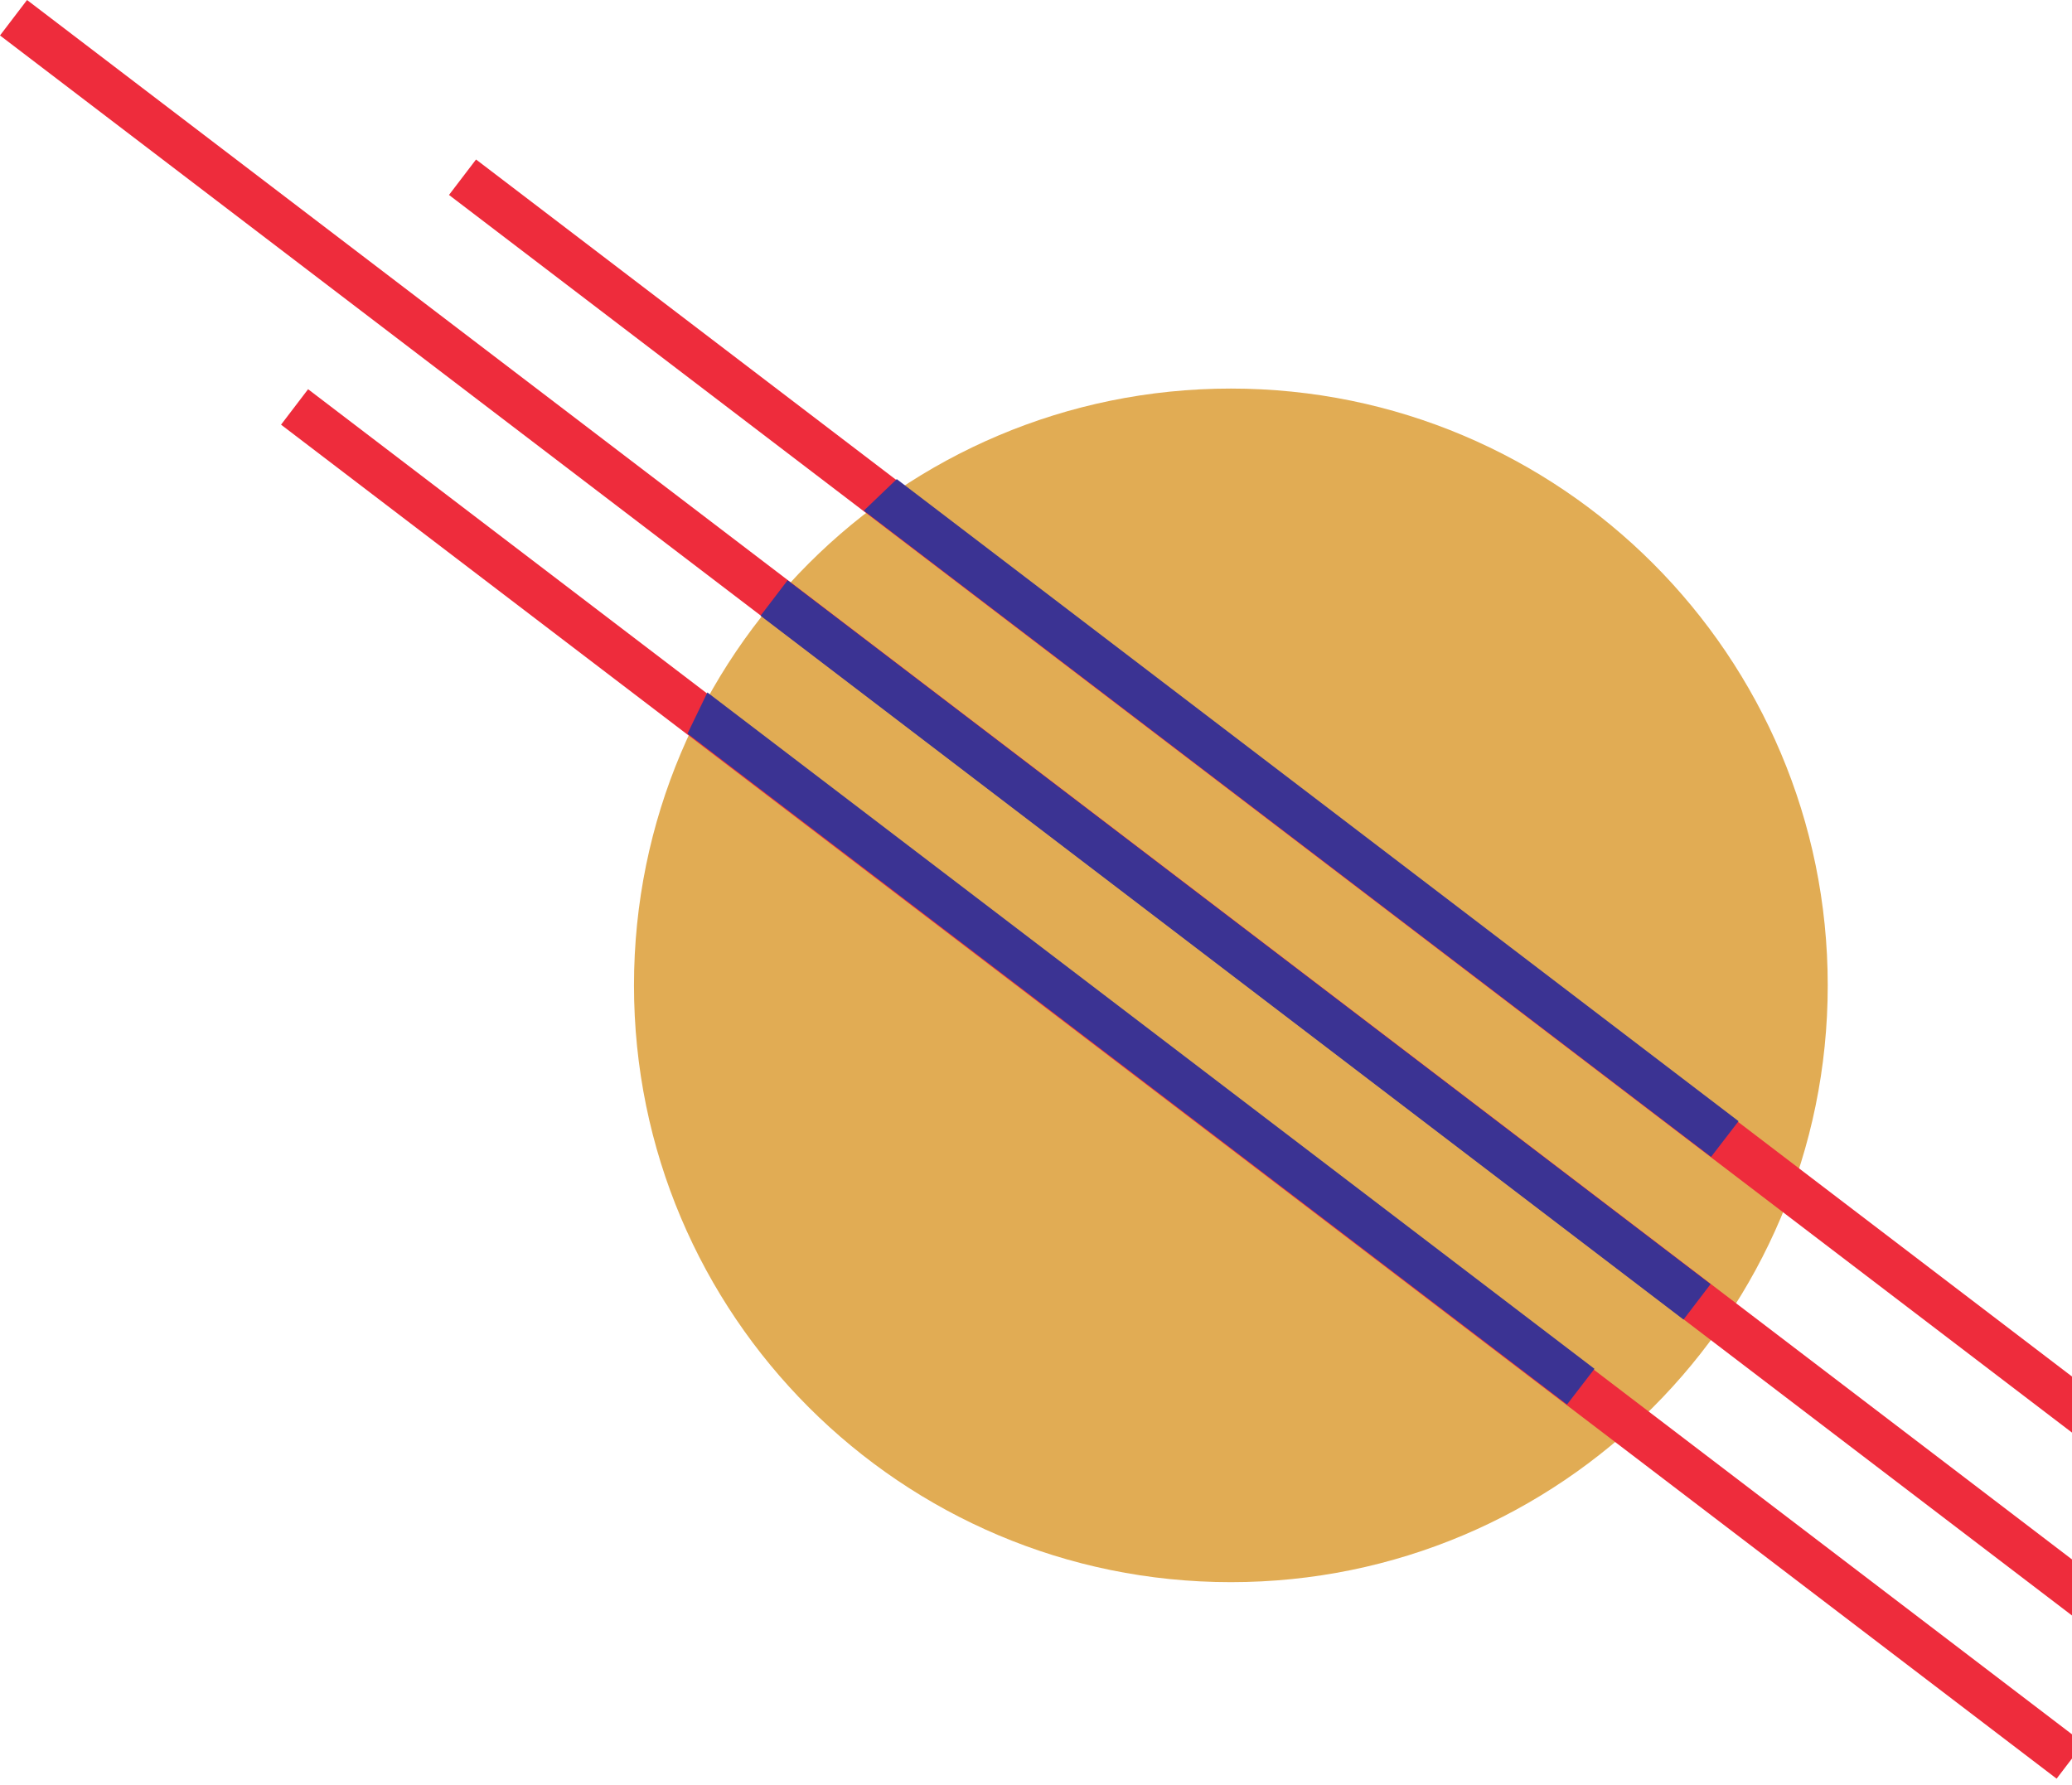
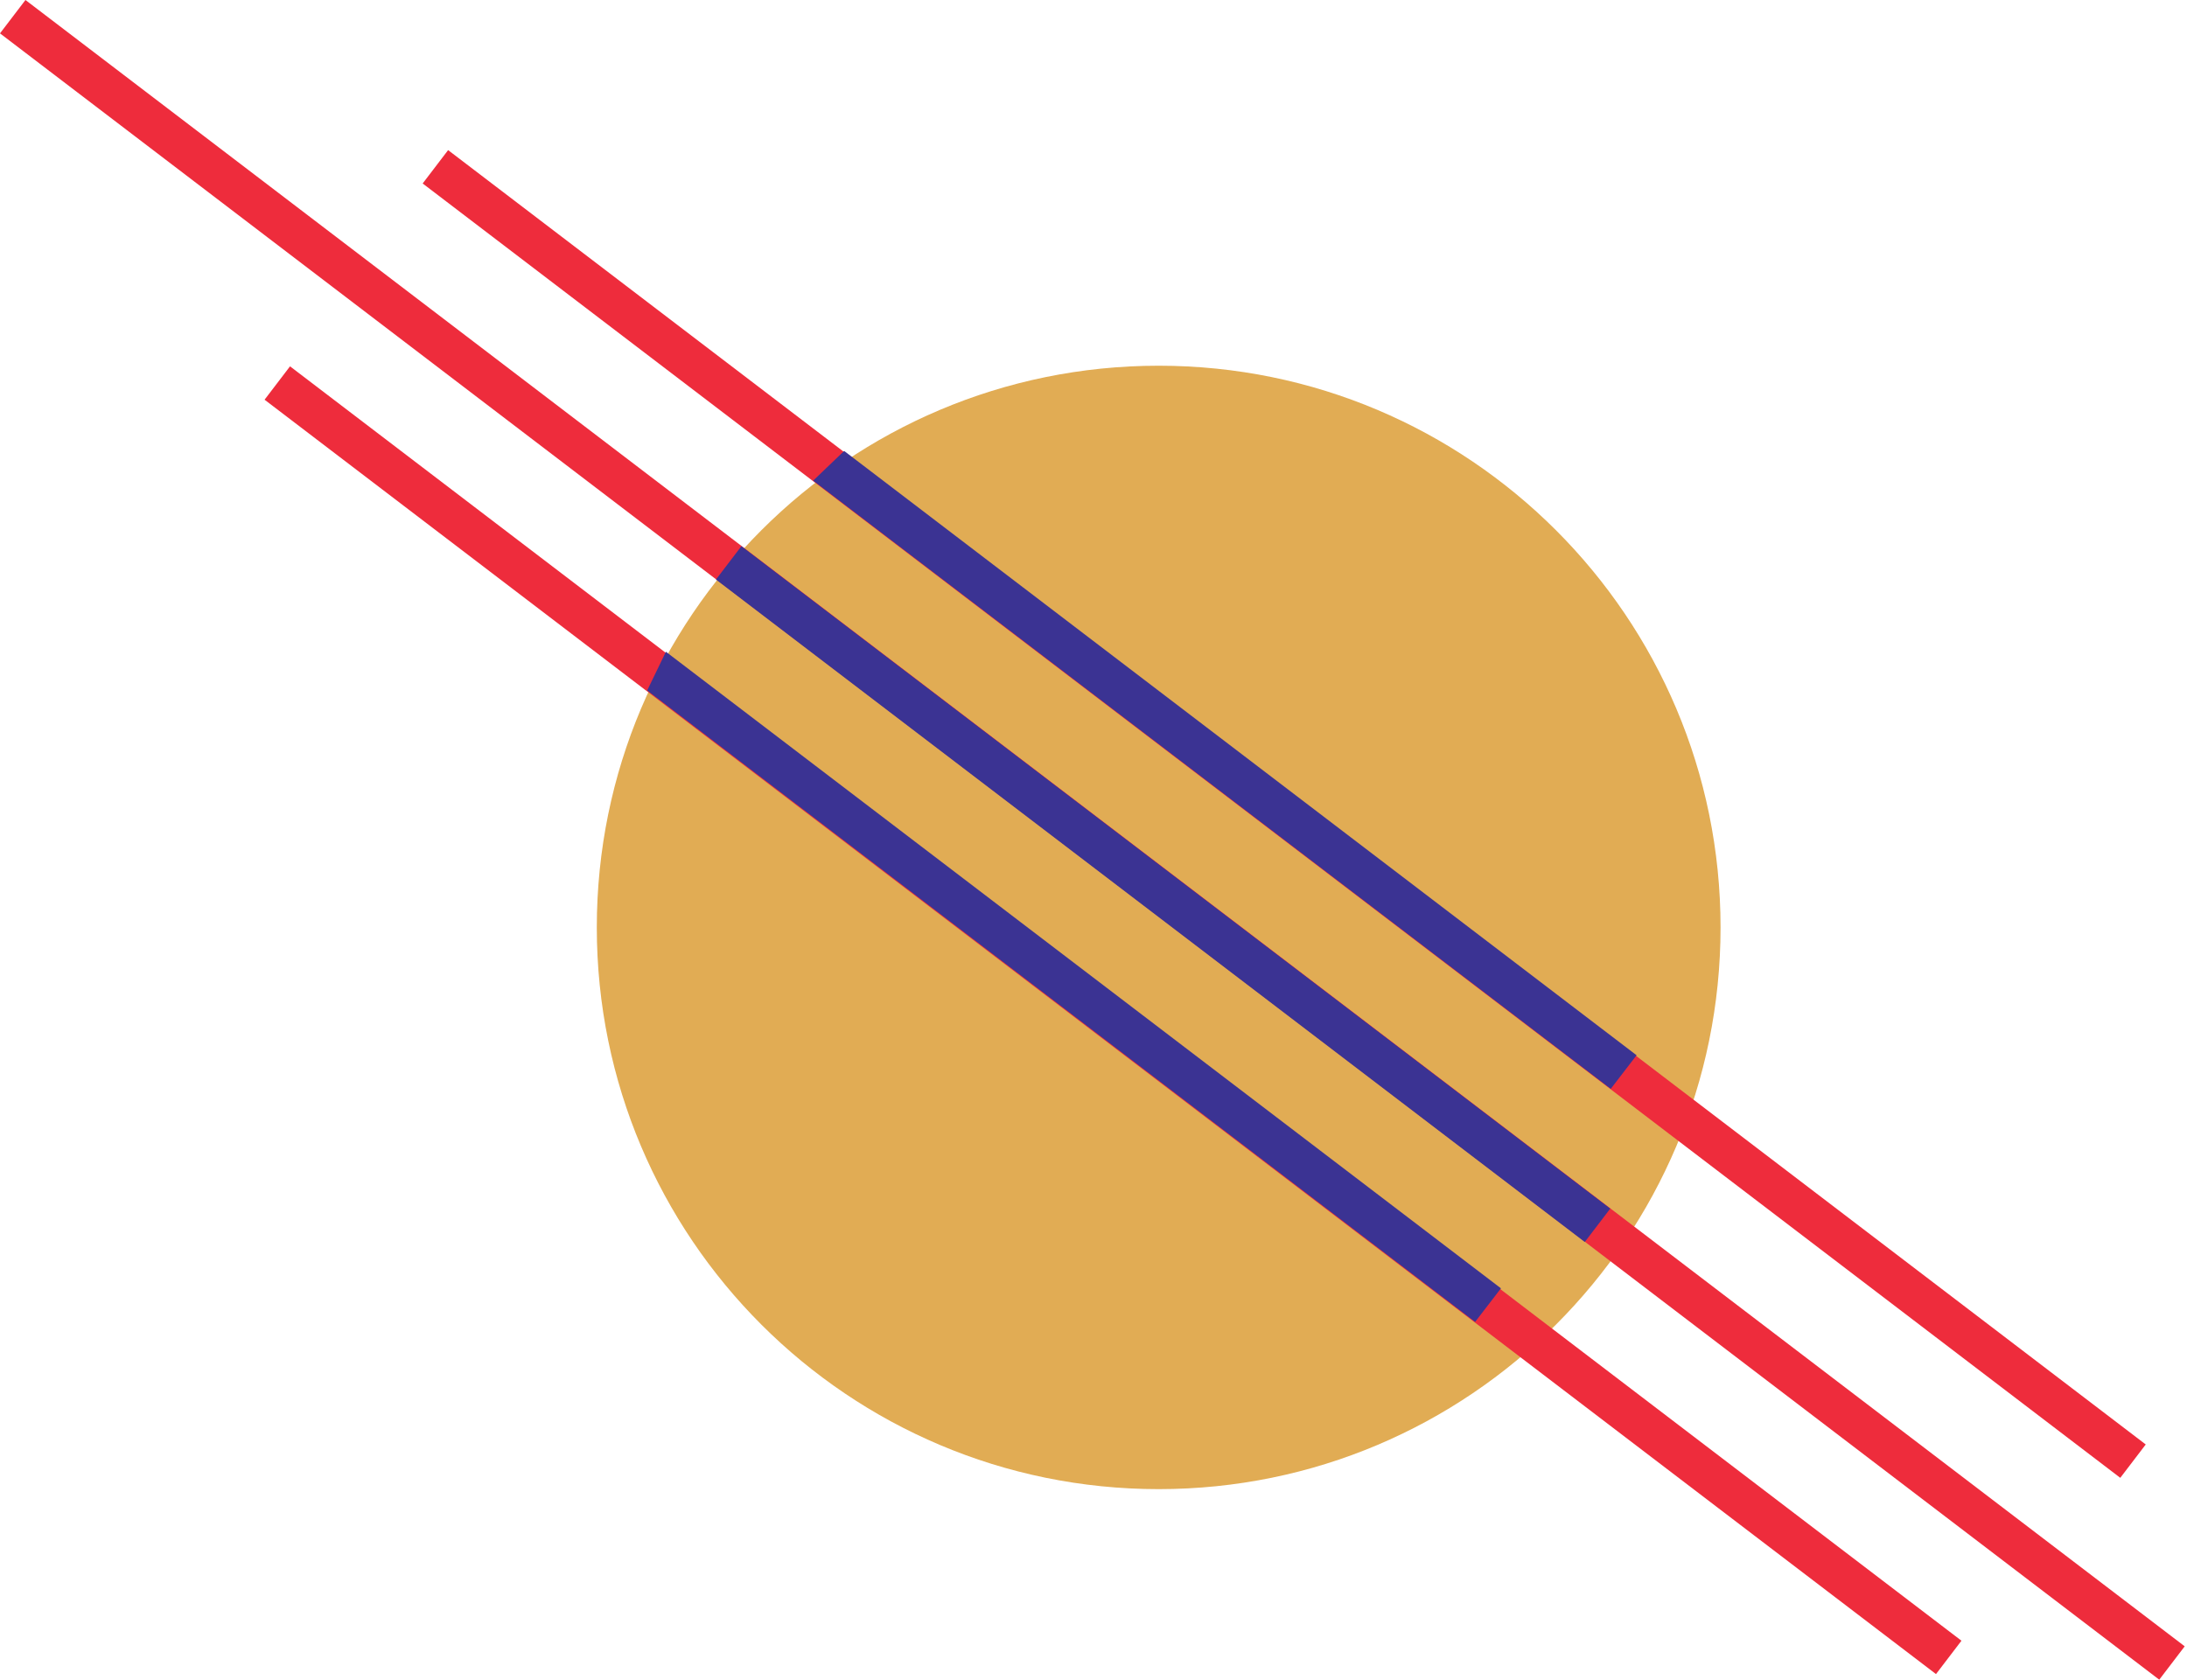
- <svg xmlns="http://www.w3.org/2000/svg" width="635" height="547" viewBox="0 0 635 547" fill="none">
+ <svg xmlns="http://www.w3.org/2000/svg" width="712" height="547" viewBox="0 0 712 547" fill="none">
  <path d="M377.218 484.943C478.244 484.943 560.141 403.046 560.141 302.021C560.141 200.996 478.244 119.098 377.218 119.098C276.193 119.098 194.296 200.996 194.296 302.021C194.296 403.046 276.193 484.943 377.218 484.943Z" fill="#E1AC54" />
  <path d="M94.42 119.298L86.133 130.165L630.285 545.174L638.573 534.308L94.42 119.298Z" fill="#EE2C3C" />
  <path d="M216.793 212.242L488.654 419.554L480.243 430.487L210.695 224.857L216.793 212.242Z" fill="#3B3393" />
  <path d="M8.287 0L0 10.867L702.968 547L711.256 536.134L8.287 0Z" fill="#EE2C3C" />
  <path d="M241.375 177.86L233.088 188.726L515.947 404.455L524.234 393.588L241.375 177.86Z" fill="#3B3393" />
  <path d="M145.89 48.885L137.603 59.751L690.281 481.263L698.568 470.397L145.89 48.885Z" fill="#EE2C3C" />
  <path d="M264.731 156.524L274.824 146.852L532.808 343.651L524.397 354.585L264.731 156.524Z" fill="#3B3393" />
</svg>
